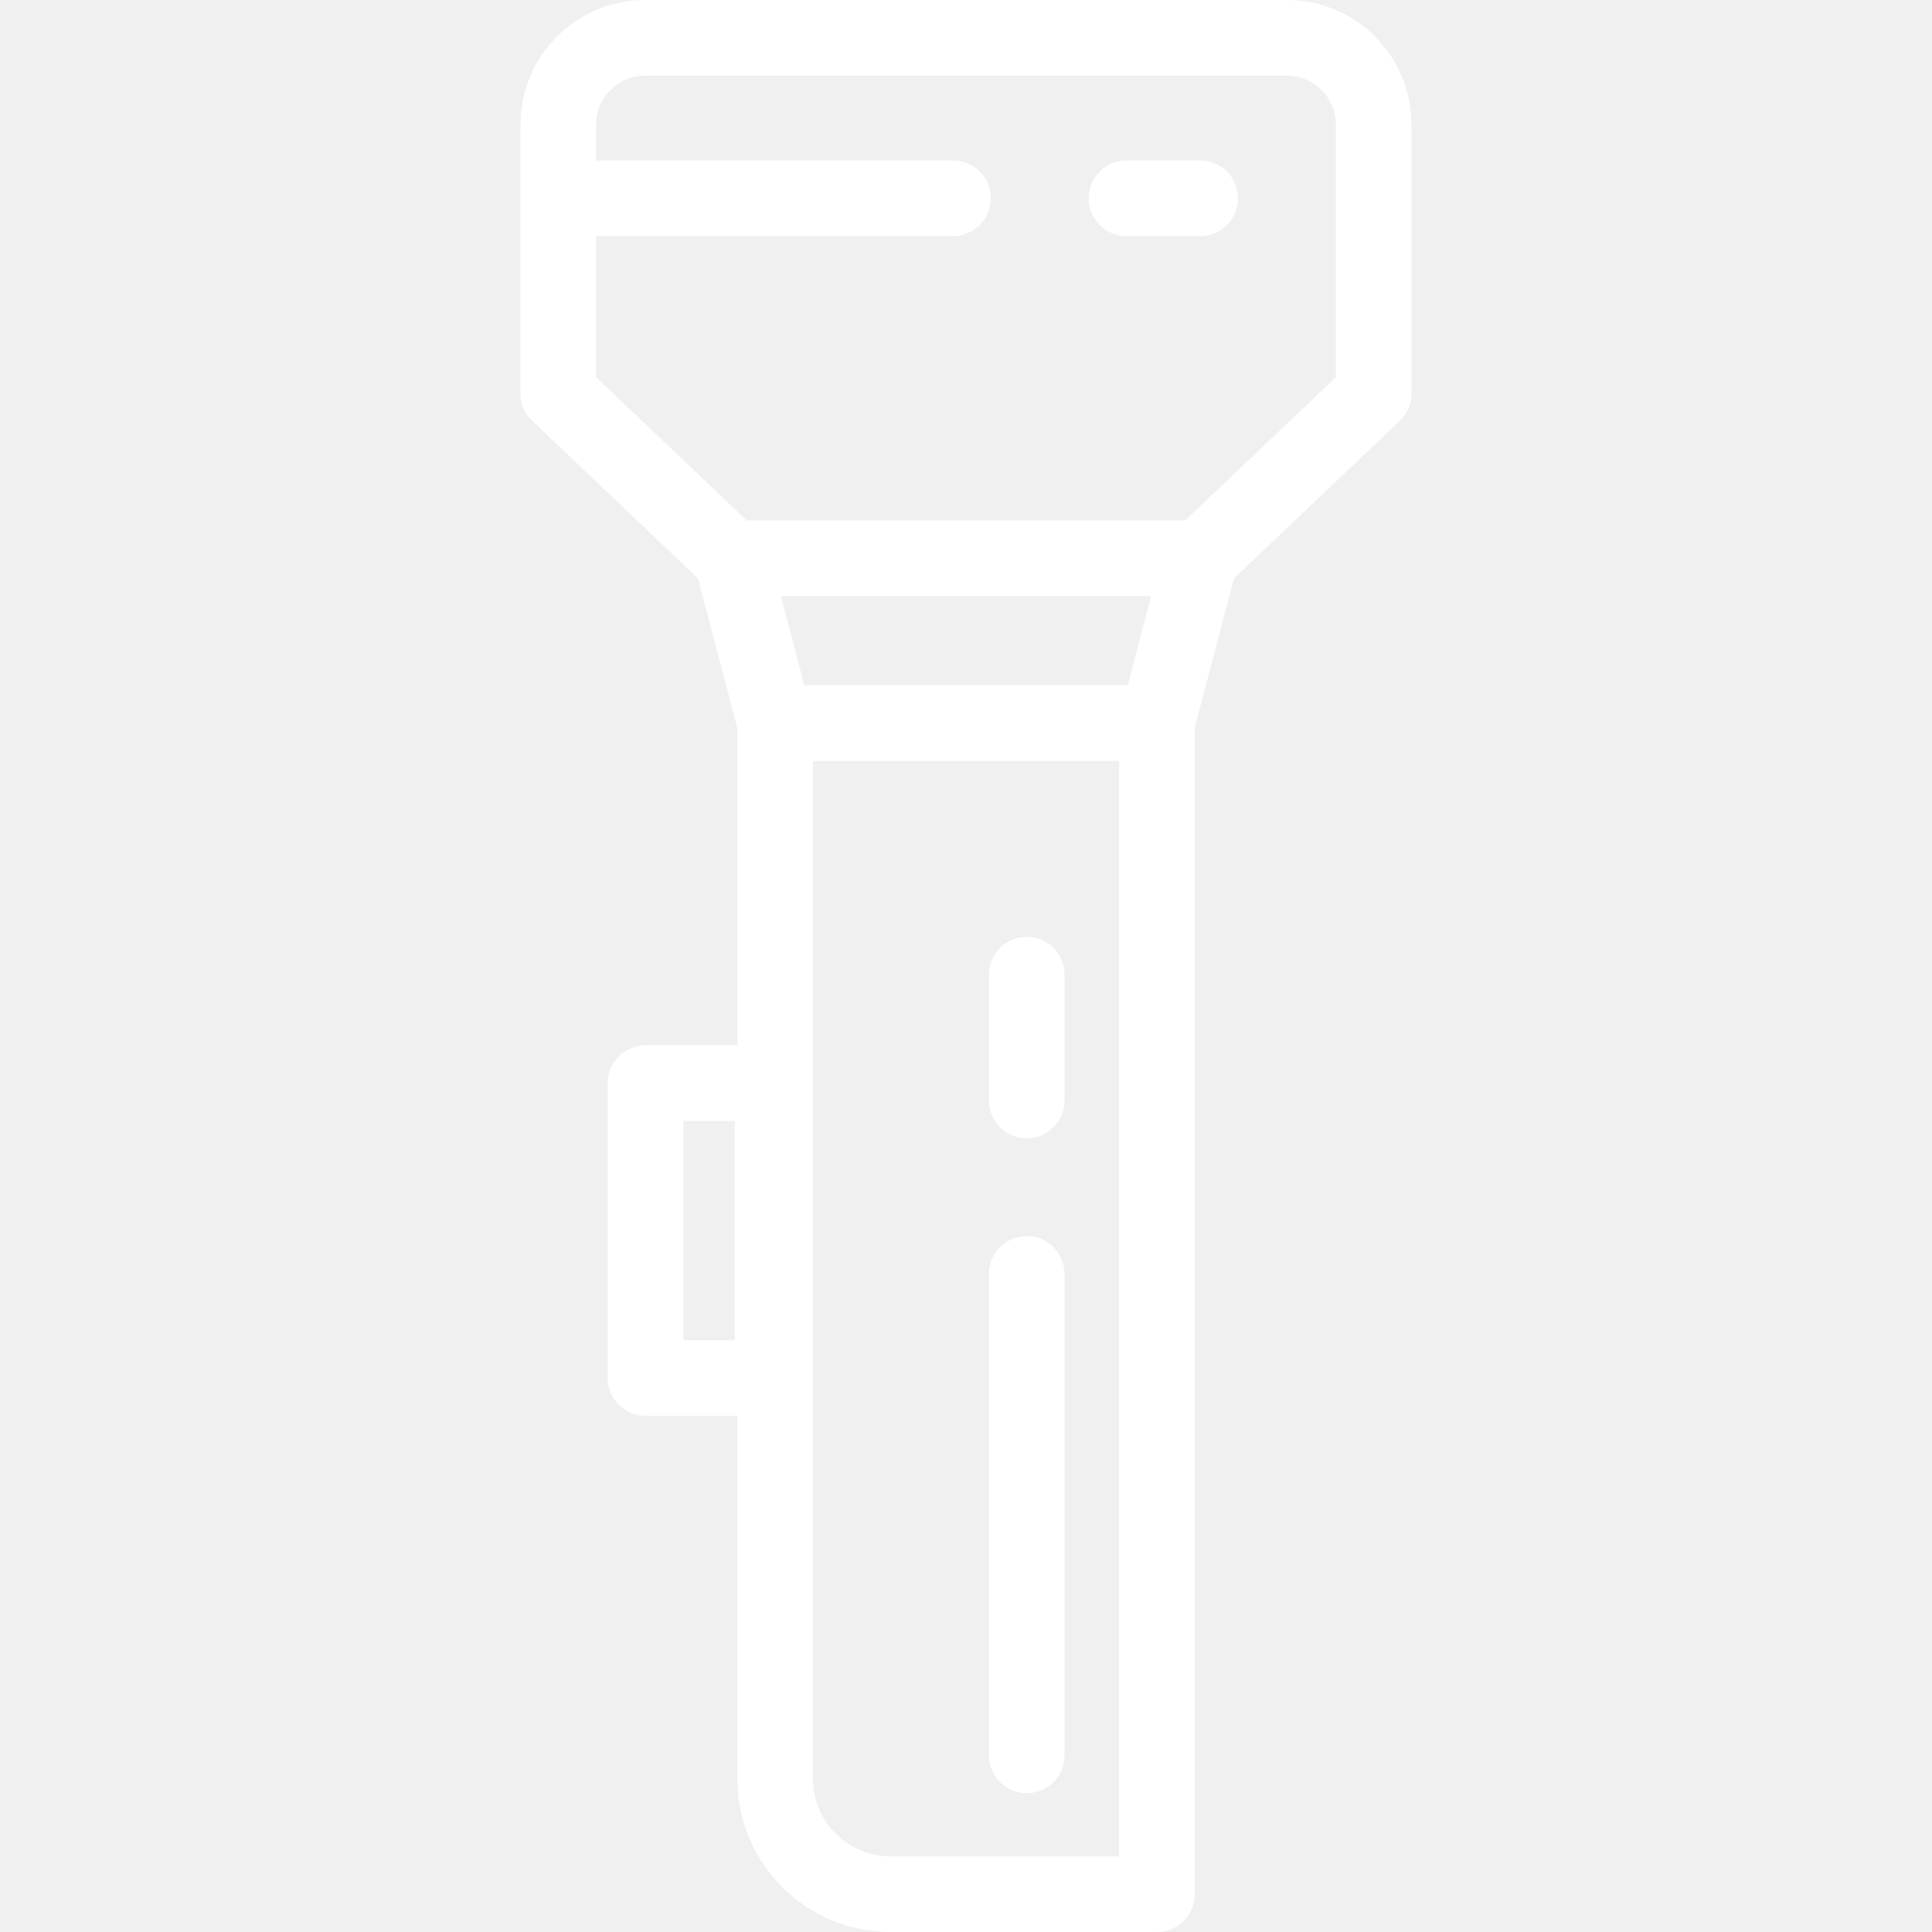
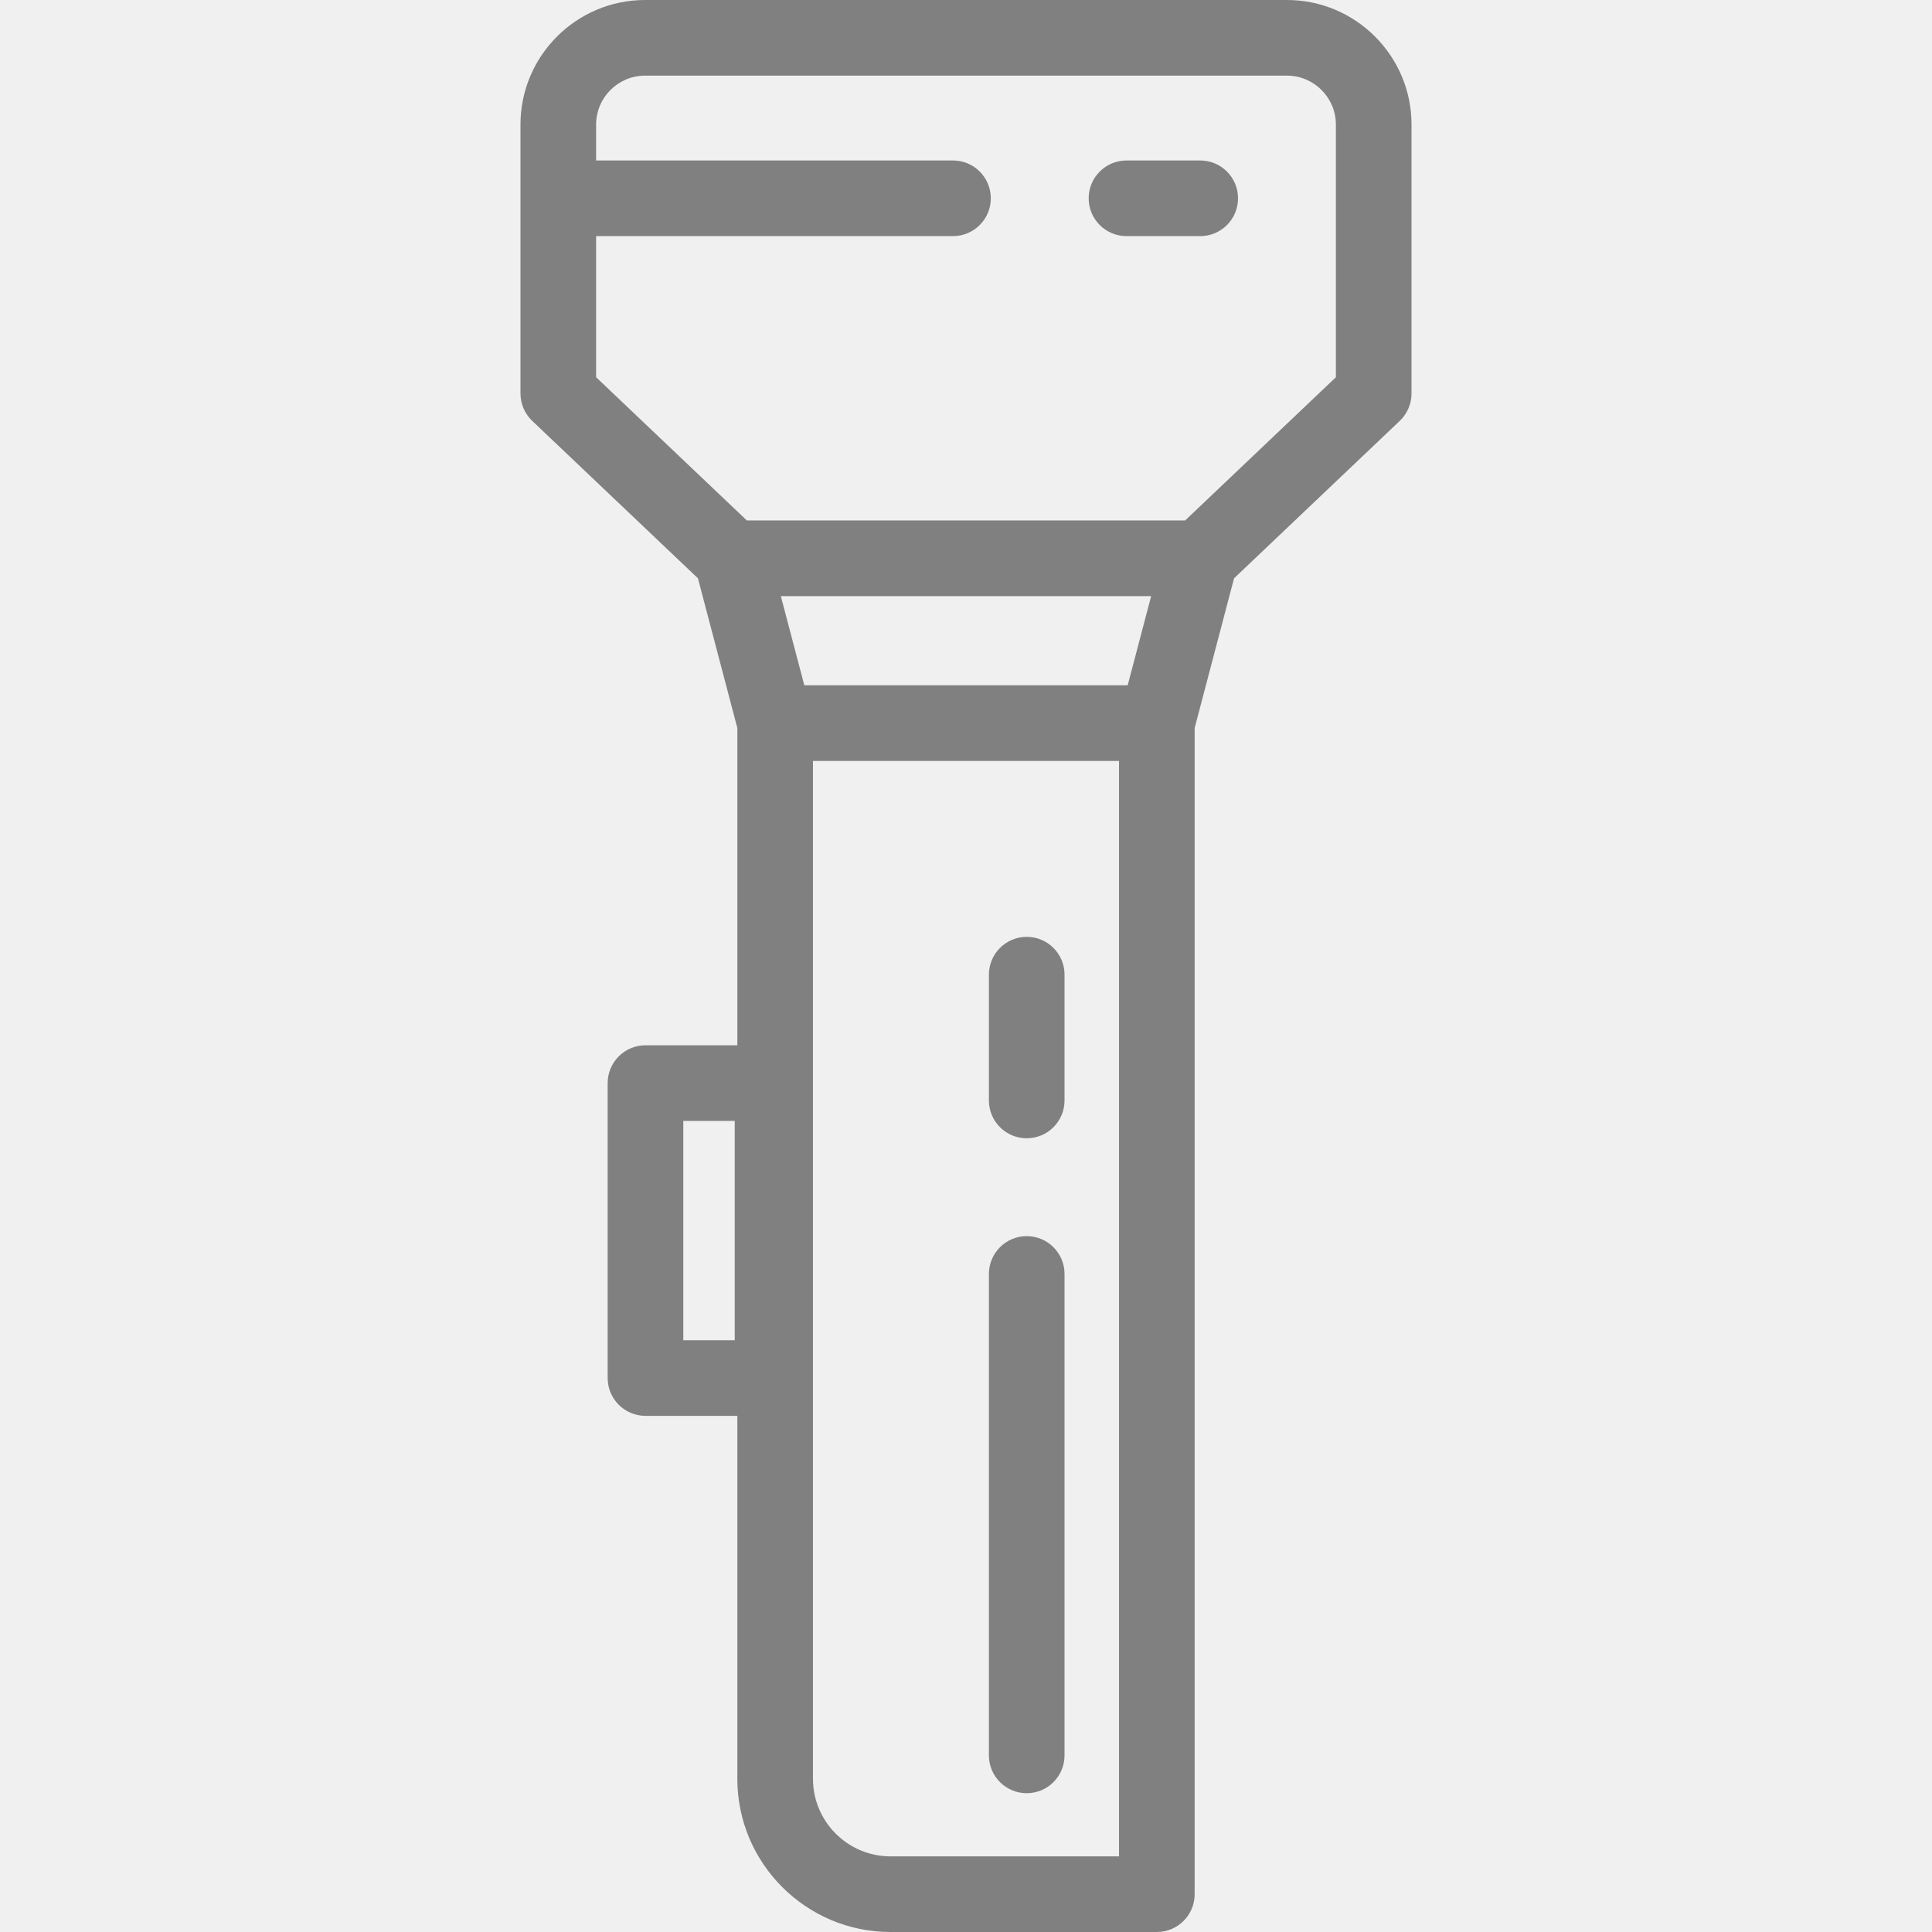
- <svg xmlns="http://www.w3.org/2000/svg" fill="#fff" version="1.1" id="Layer_1" x="0px" y="0px" viewBox="0 0 510.854 510.854" style="enable-background:new 0 0 510.854 510.854;" xml:space="preserve">
+ <svg xmlns="http://www.w3.org/2000/svg" fill="gray" version="1.1" id="Layer_1" x="0px" y="0px" viewBox="0 0 510.854 510.854" style="enable-background:new 0 0 510.854 510.854;" xml:space="preserve">
  <g>
    <g>
      <g>
        <path d="M271.483,474.154c5.522,0,10-4.478,10-10v-127.3c0-5.522-4.478-10-10-10c-5.522,0-10,4.478-10,10v127.301     C261.483,469.677,265.96,474.154,271.483,474.154z" />
        <path d="M271.483,300.979c5.522,0,10-4.478,10-10V257.72c0-5.522-4.478-10-10-10c-5.522,0-10,4.478-10,10v33.259     C261.483,296.502,265.96,300.979,271.483,300.979z" />
        <path d="M317.357,42.434h-19.496c-5.522,0-10,4.478-10,10c0,5.522,4.478,10,10,10h19.496c5.522,0,10-4.478,10-10     C327.357,46.911,322.879,42.434,317.357,42.434z" />
        <path d="M340.294,0H170.56c-18.162,0-32.937,14.775-32.937,32.938v71.104c0,2.741,1.125,5.362,3.112,7.25l43.814,41.624     l10.416,39.582v83.894h-24.289c-5.523,0-10,4.478-10,10v77.986c0,5.522,4.477,10,10,10h24.289v95.976     c0,22.332,18.168,40.5,40.5,40.5h70.423c5.522,0,10-4.478,10-10V192.497l10.416-39.581l43.814-41.624     c1.987-1.888,3.112-4.509,3.112-7.25V32.938C373.231,14.775,358.455,0,340.294,0z M194.276,354.378h-13.599v-57.986h13.599     V354.378z M295.889,490.854h-60.423c-11.304,0-20.5-9.196-20.5-20.5v-269.15h80.923V490.854z M298.18,181.203h-85.505     l-6.206-23.58h97.916L298.18,181.203z M313.364,137.623H197.489l-39.867-37.874V62.434h94.364c5.522,0,10-4.478,10-10     c0-5.522-4.478-10-10-10h-94.364v-9.496c0-7.134,5.804-12.938,12.937-12.938h169.734c7.133,0,12.937,5.804,12.937,12.938v19.496     v47.315h0.001L313.364,137.623z" />
      </g>
    </g>
  </g>
  <g>
</g>
  <g>
</g>
  <g>
</g>
  <g>
</g>
  <g>
</g>
  <g>
</g>
  <g>
</g>
  <g>
</g>
  <g>
</g>
  <g>
</g>
  <g>
</g>
  <g>
</g>
  <g>
</g>
  <g>
</g>
  <g>
</g>
</svg>
